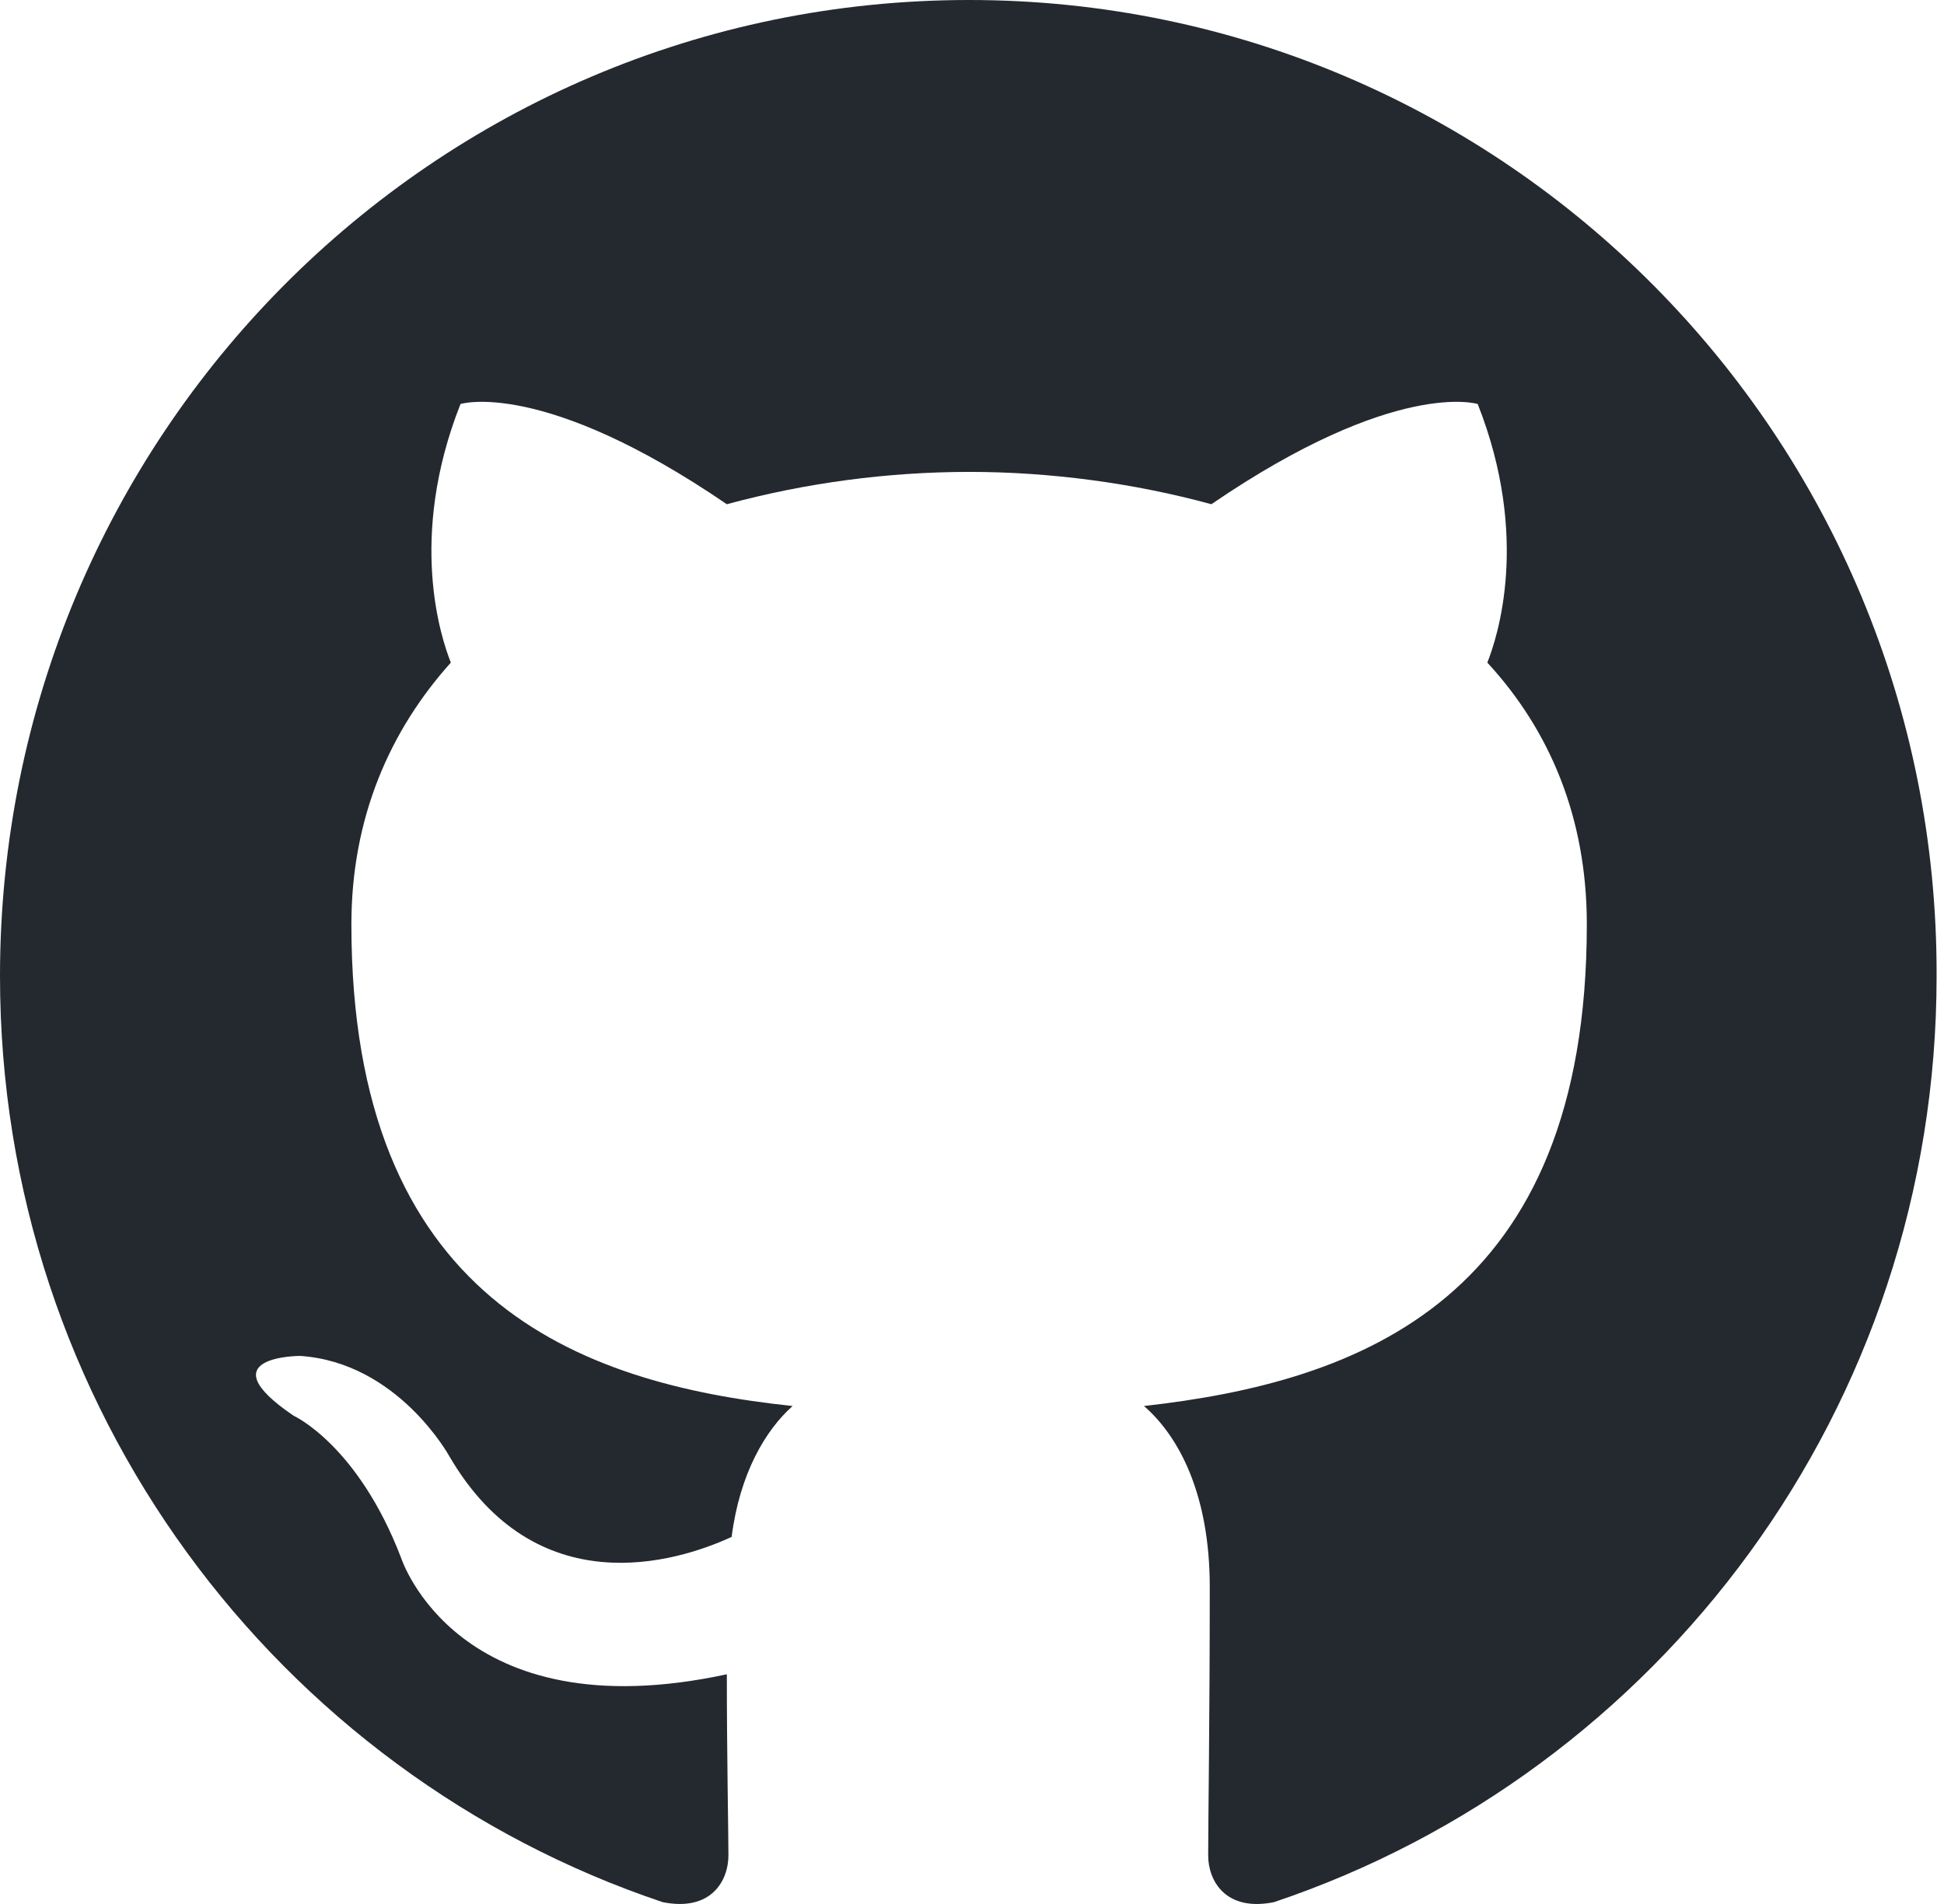
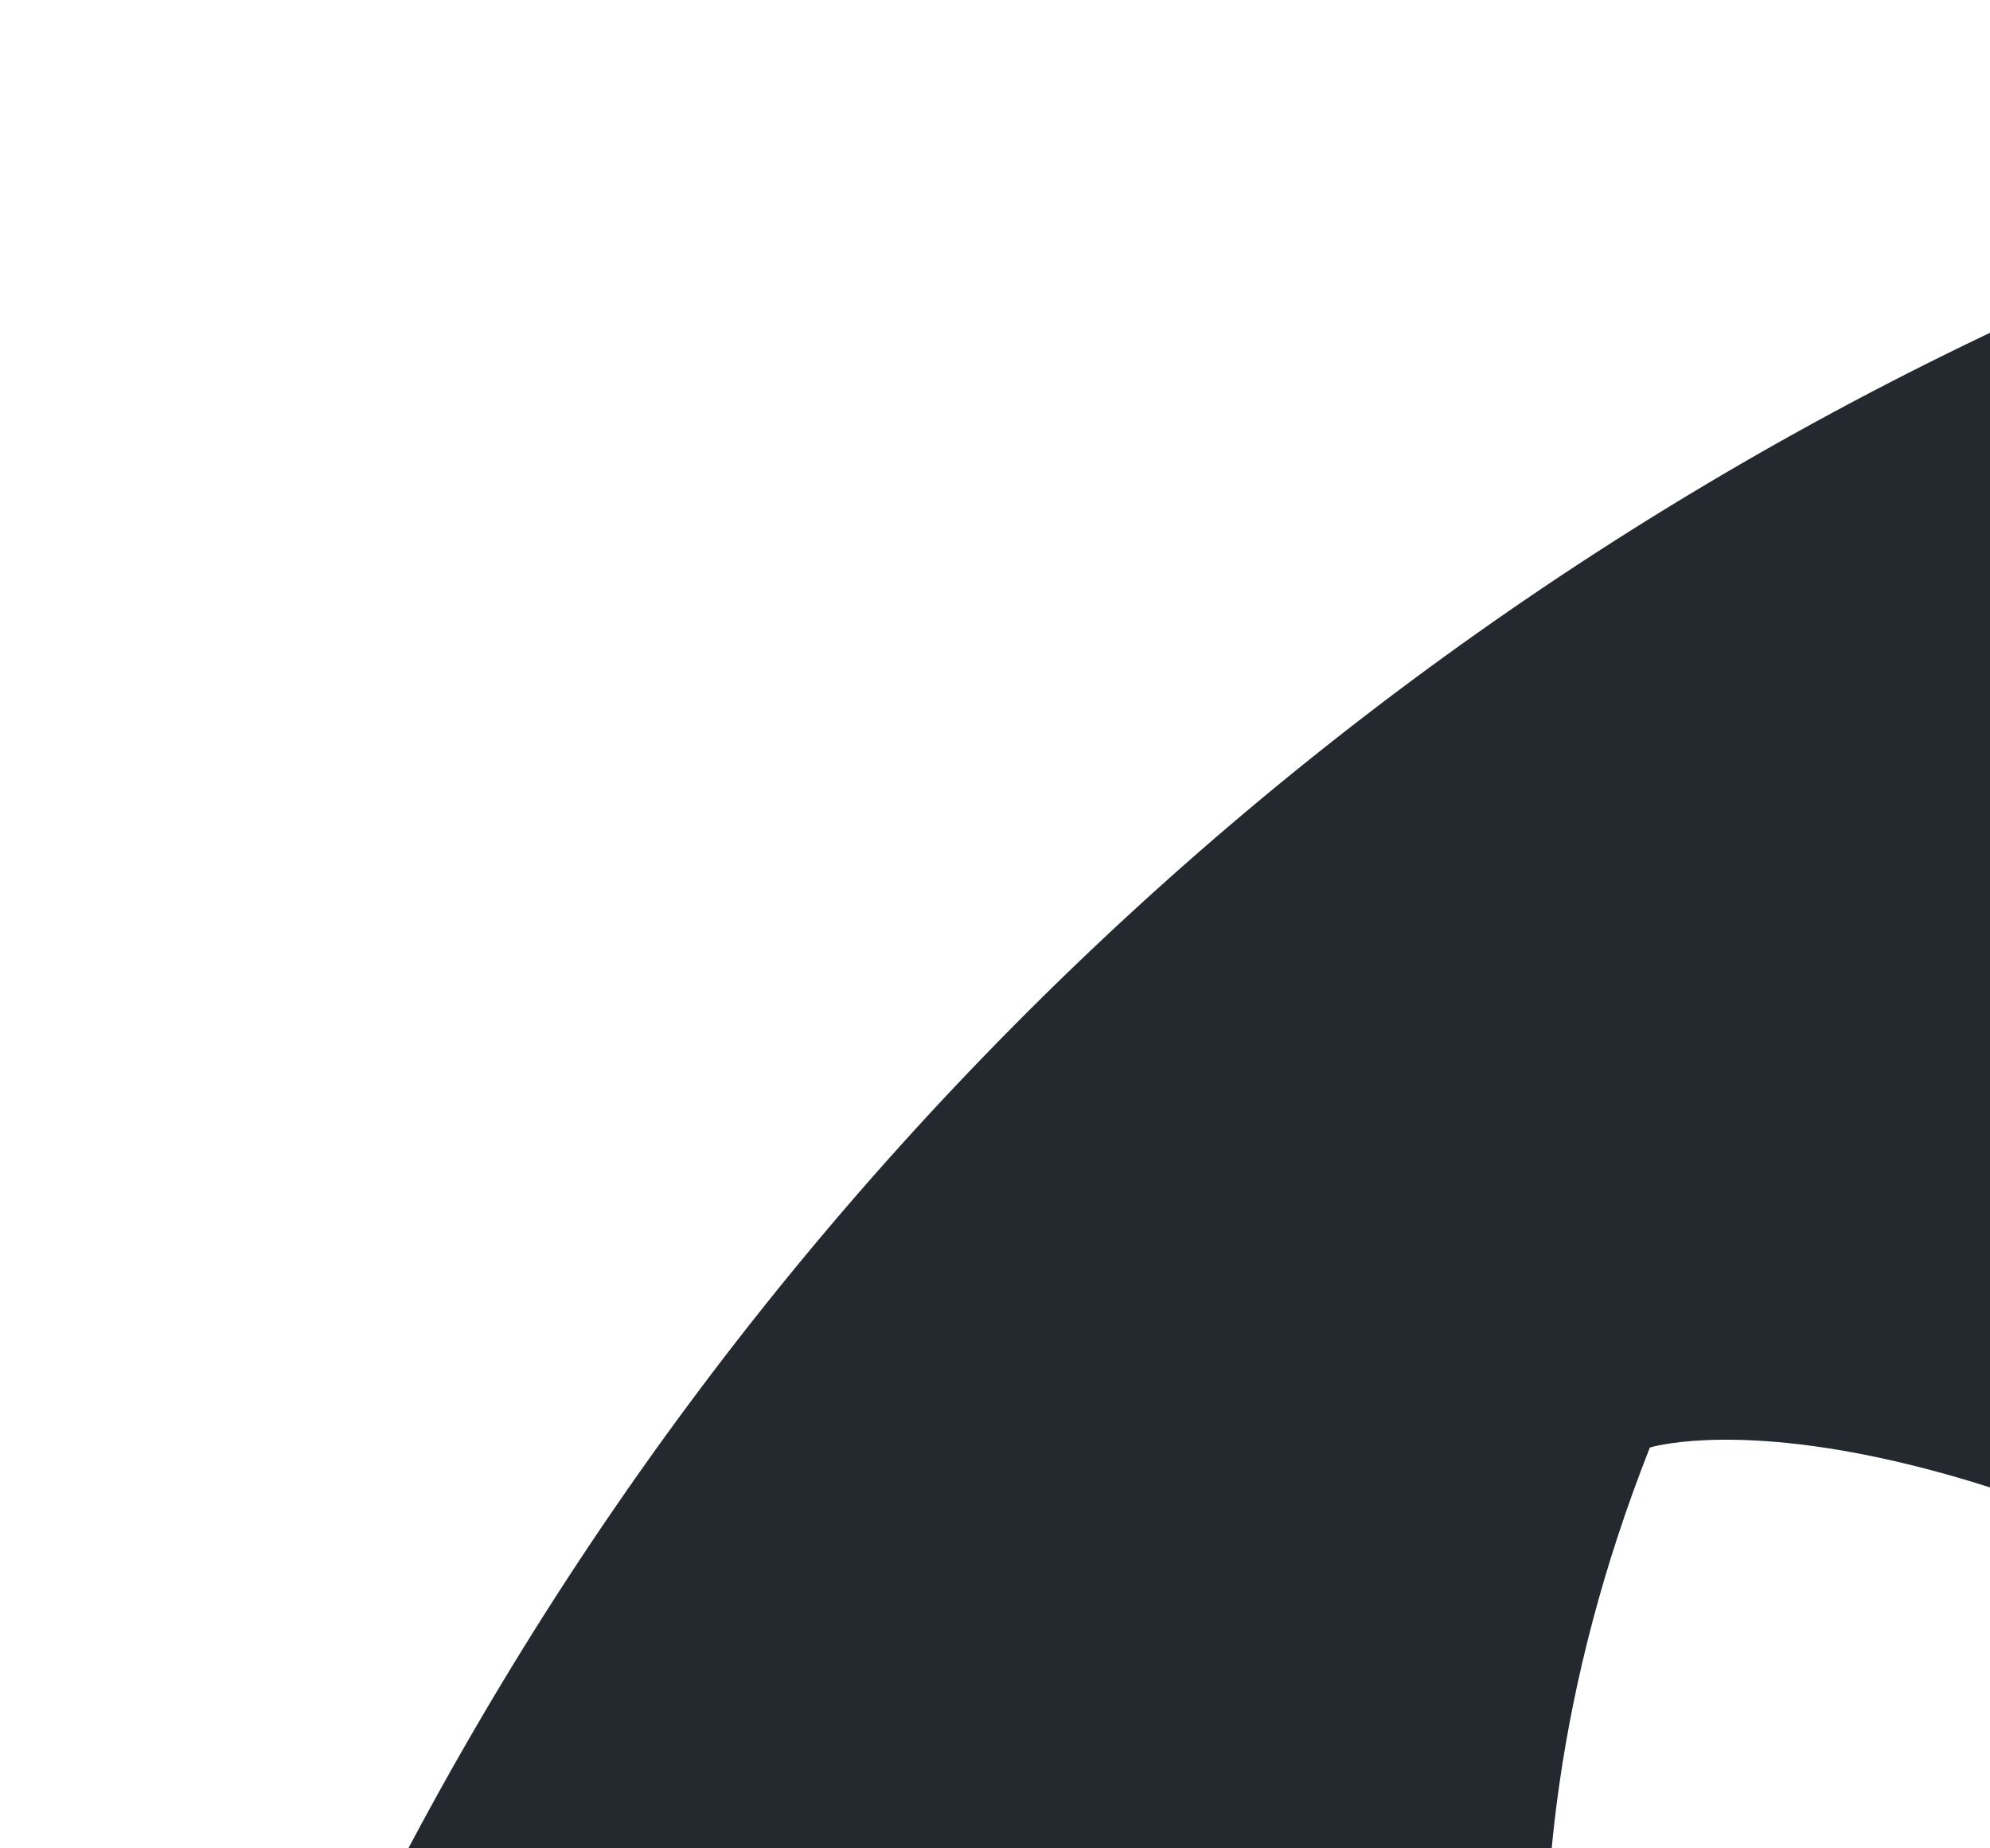
- <svg xmlns="http://www.w3.org/2000/svg" width="98" height="96">
+ <svg xmlns="http://www.w3.org/2000/svg" width="28" height="26">
  <path fill-rule="evenodd" clip-rule="evenodd" d="M48.854 0C21.839 0 0 22 0 49.217c0 21.756 13.993 40.172 33.405 46.69 2.427.49 3.316-1.059 3.316-2.362 0-1.141-.08-5.052-.08-9.127-13.59 2.934-16.42-5.867-16.42-5.867-2.184-5.704-5.42-7.17-5.42-7.17-4.448-3.015.324-3.015.324-3.015 4.934.326 7.523 5.052 7.523 5.052 4.367 7.496 11.404 5.378 14.235 4.074.404-3.178 1.699-5.378 3.074-6.6-10.839-1.141-22.243-5.378-22.243-24.283 0-5.378 1.94-9.778 5.014-13.2-.485-1.222-2.184-6.275.486-13.038 0 0 4.125-1.304 13.426 5.052a46.97 46.97 0 0 1 12.214-1.63c4.125 0 8.33.571 12.213 1.63 9.302-6.356 13.427-5.052 13.427-5.052 2.67 6.763.97 11.816.485 13.038 3.155 3.422 5.015 7.822 5.015 13.2 0 18.905-11.404 23.06-22.324 24.283 1.78 1.548 3.316 4.481 3.316 9.126 0 6.6-.08 11.897-.08 13.526 0 1.304.89 2.853 3.316 2.364 19.412-6.52 33.405-24.935 33.405-46.691C97.707 22 75.788 0 48.854 0z" fill="#24292f" />
</svg>
